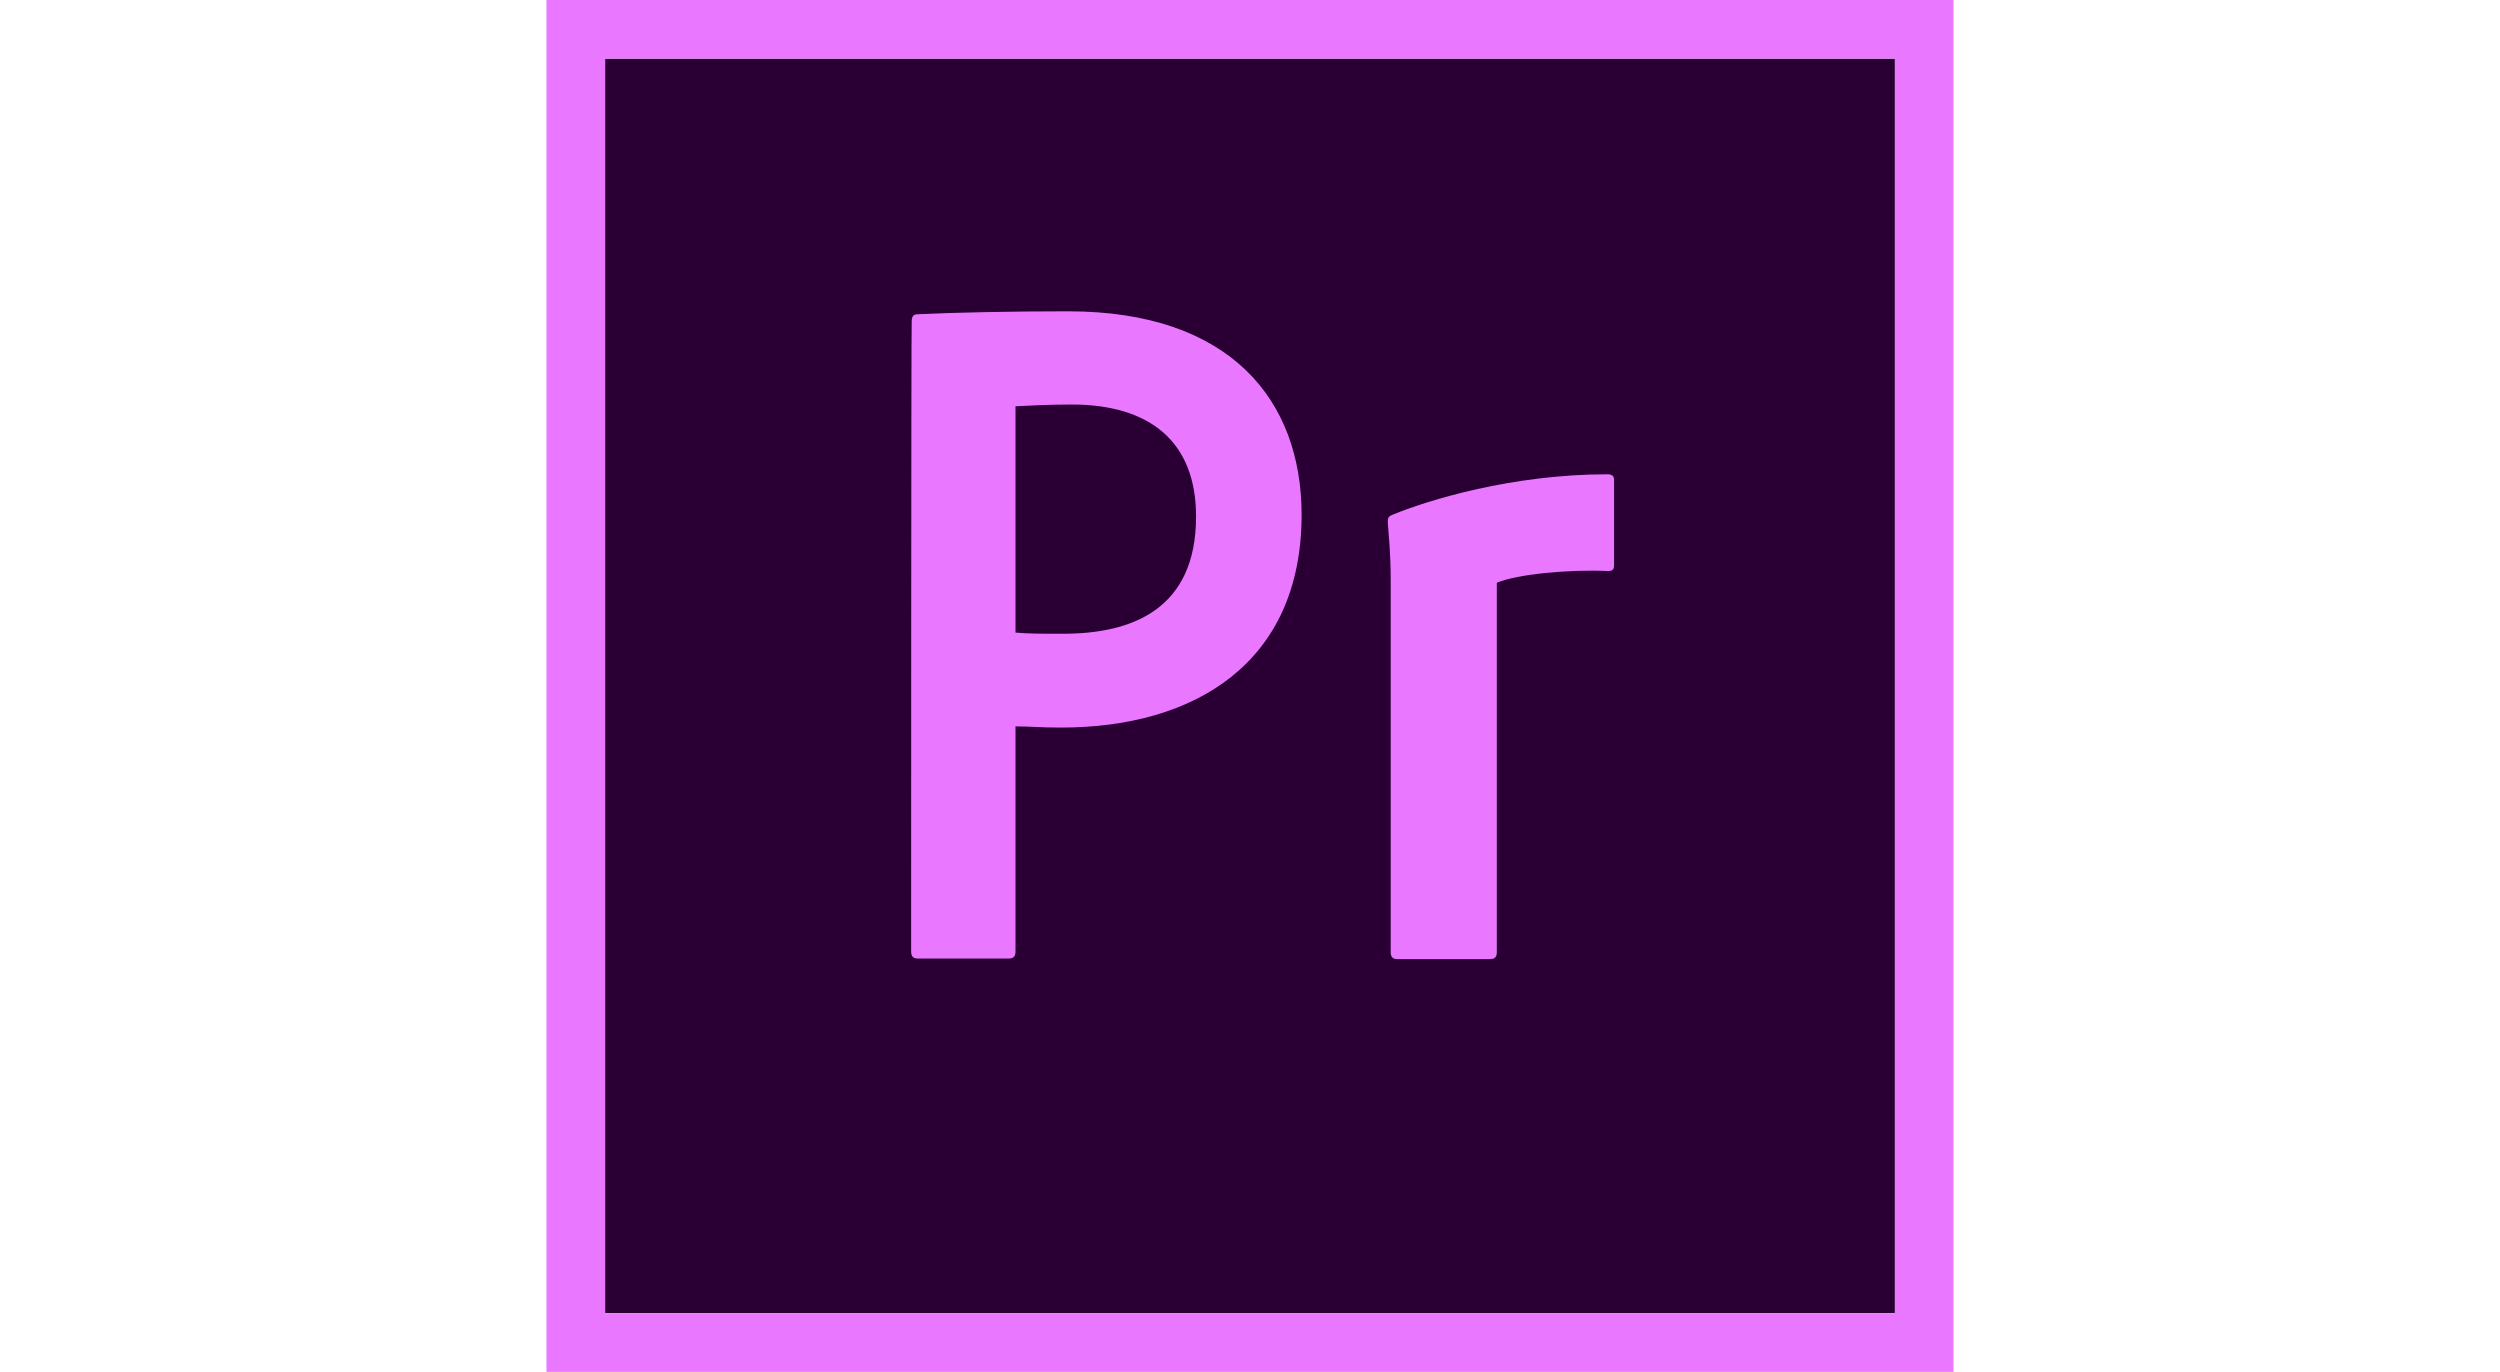
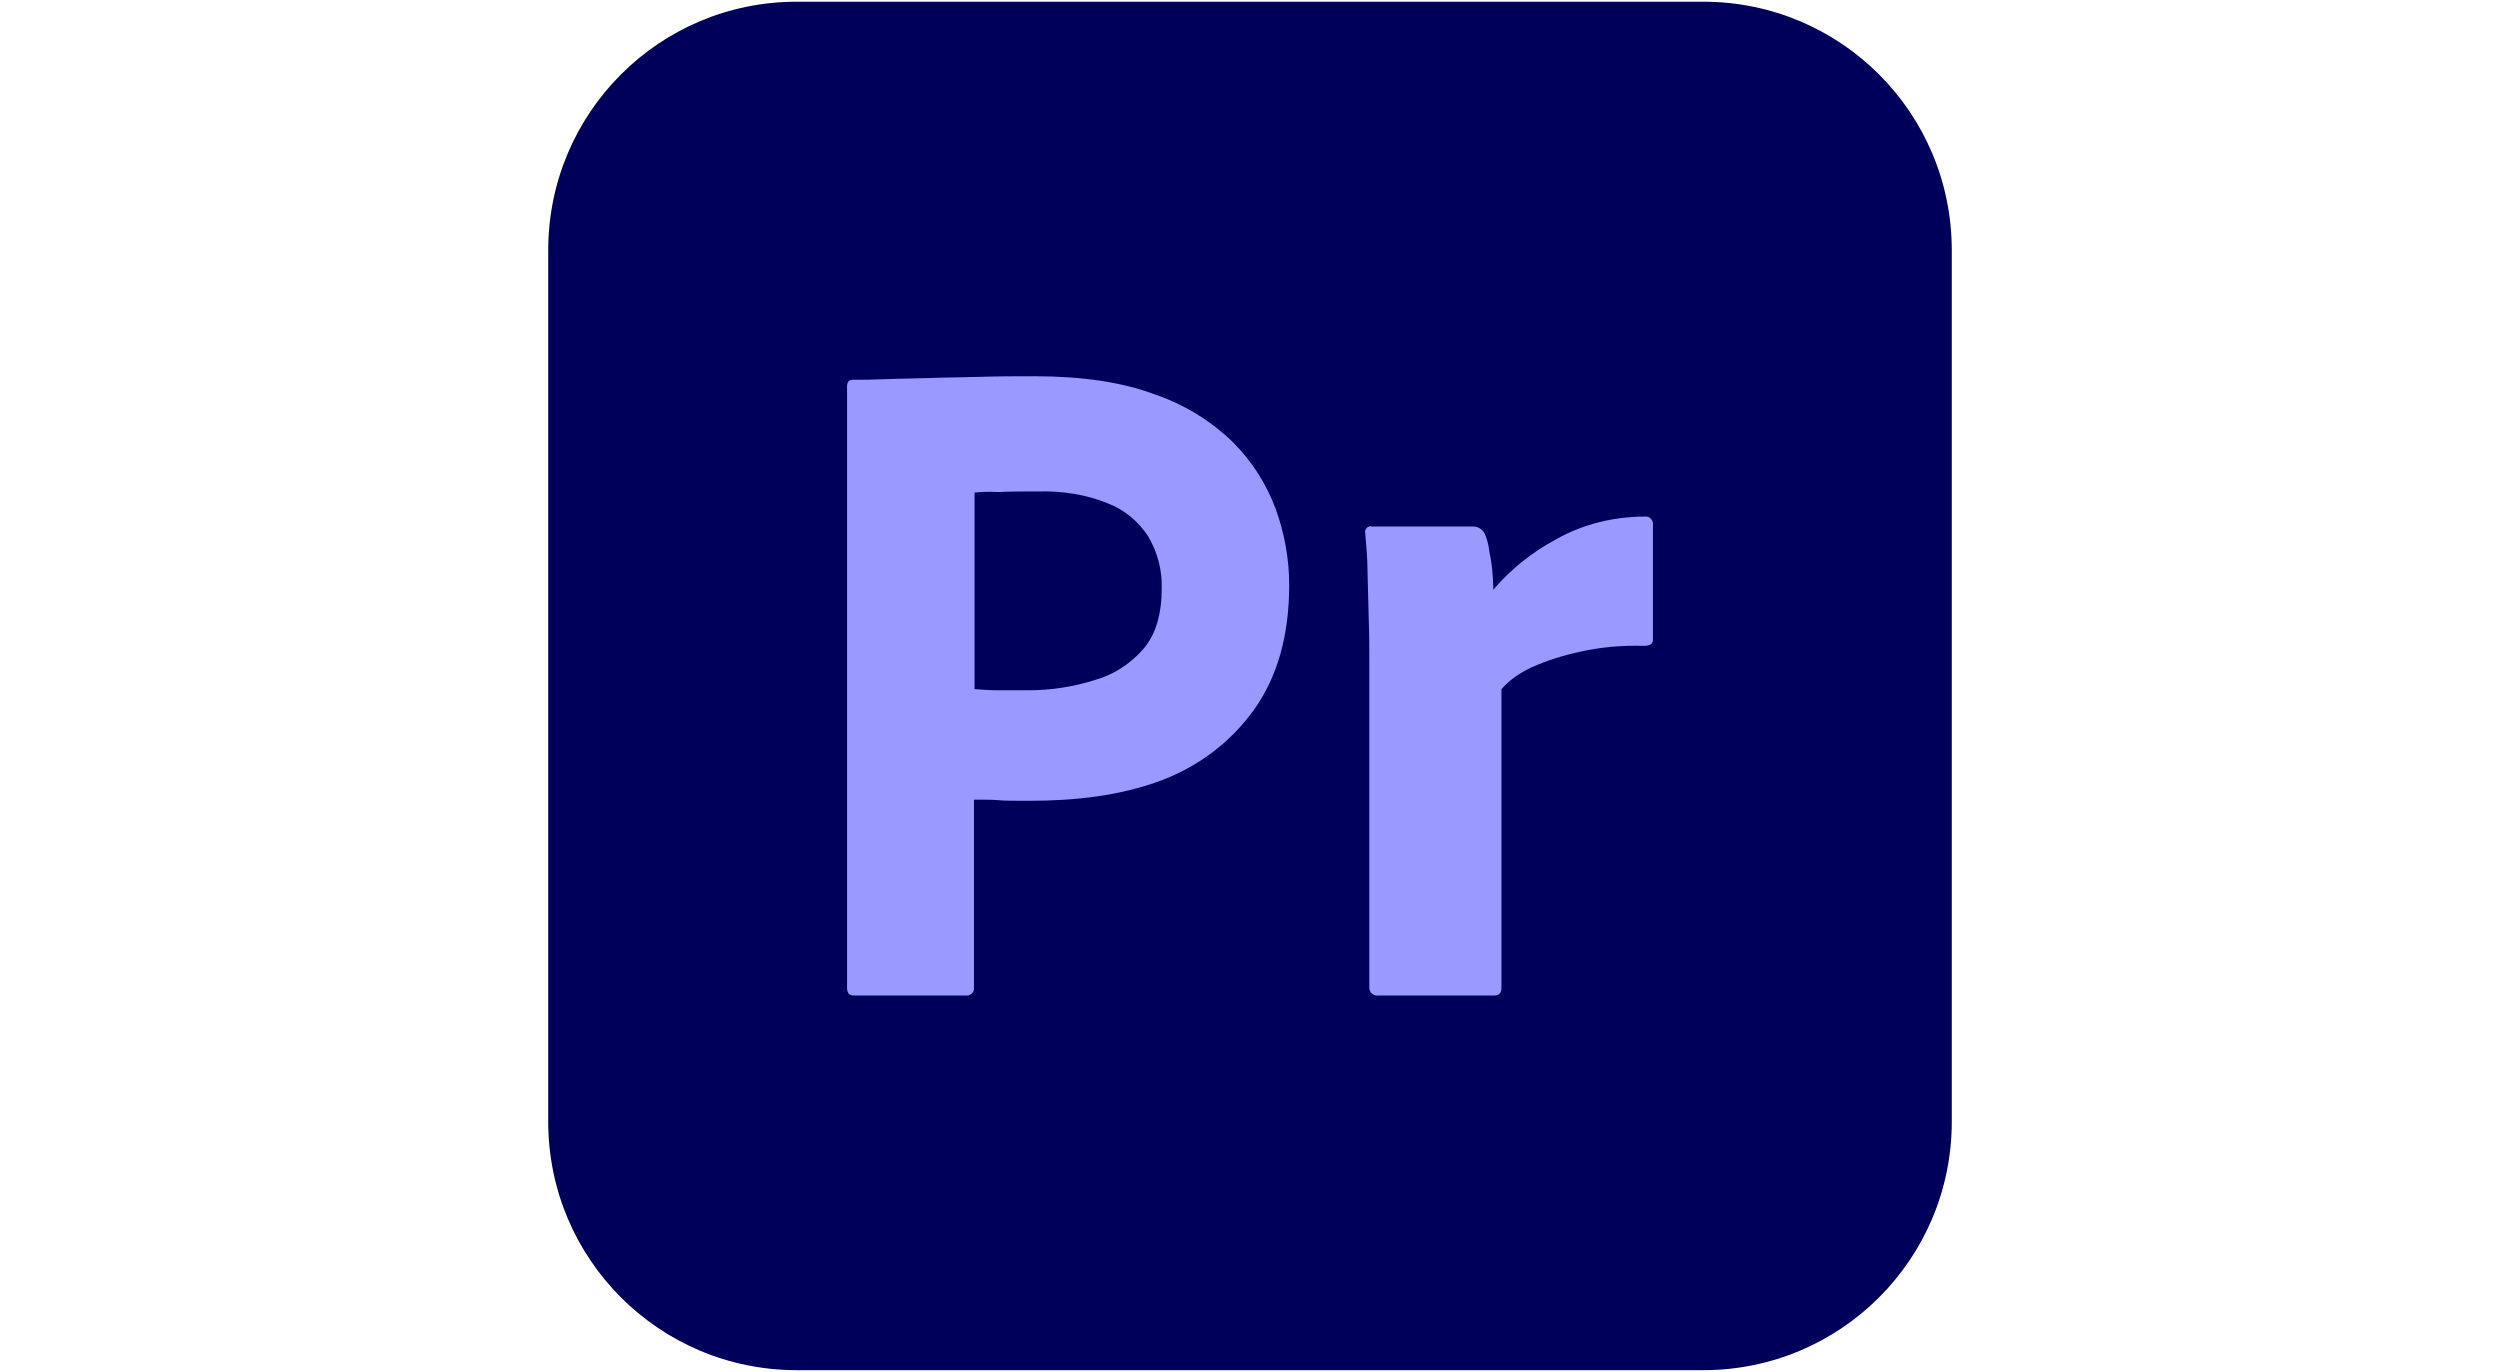
- <svg xmlns="http://www.w3.org/2000/svg" id="svg8" version="1.1" viewBox="0 0 423.333 232.304" height="878" width="1600">
+ <svg xmlns="http://www.w3.org/2000/svg" width="1600" height="878" viewBox="0 0 423.333 232.304" version="1.1" id="svg8">
  <defs id="defs2" />
  <g id="layer1">
-     <g transform="matrix(0.2645833,0,0,0.2645833,128.0583,94.04048)" id="g35">
-       <g transform="matrix(1.066667,0,0,1.066667,-157.036,-48.66767)" id="g3013">
-         <g transform="matrix(3.517628,0,0,3.517628,21.35589,-287.5884)" id="g133">
-           <rect x="10" y="10" class="st0" width="220" height="214" id="rect119" />
-           <path class="st1" d="M 0,0 V 234 H 240 V 0 Z M 10,10 H 230 V 224 H 10 Z m 52.3,44.8 c 0,-0.7 0.2,-1.2 1,-1.2 6.4,-0.3 15.8,-0.5 25.7,-0.5 27.7,0 39.8,15.2 39.8,34.7 0,25.4 -18.4,36.3 -41,36.3 -3.8,0 -5.1,-0.2 -7.8,-0.2 v 38.4 c 0,0.8 -0.3,1.2 -1.2,1.2 H 63.4 c -0.8,0 -1.2,-0.3 -1.2,-1.2 0,0 0,-107.5 0.1,-107.5 z M 80,107.9 c 2.3,0.2 4.1,0.2 8.1,0.2 11.7,0 22.7,-4.1 22.7,-20 C 110.8,75.4 103,69 89.6,69 c -4,0 -7.8,0.2 -9.6,0.3 0,0 0,38.6 0,38.6 z m 64,-9.1 c 0,-1.2 0,-4.1 -0.5,-9.7 0,-0.8 0.1,-1 0.8,-1.3 6.1,-2.5 20.4,-6.9 36.6,-6.9 0.8,0 1.2,0.2 1.2,1 v 14.5 c 0,0.8 -0.3,1 -1.1,1 -6.3,-0.3 -15.4,0.5 -18.9,2 v 63 c 0,0.8 -0.3,1.2 -1.2,1.2 h -15.7 c -0.8,0 -1.2,-0.3 -1.2,-1.2 z" id="path121" />
+     <g id="g35" transform="matrix(0.2645833,0,0,0.2645833,128.0583,94.04048)">
+       <g id="g3013" transform="matrix(1.066667,0,0,1.066667,-157.036,-48.66767)">
+         <g transform="matrix(0.9375001,0,0,0.9375001,1403.034,32.67032)" id="Layer_2_1_">
+           <g transform="matrix(3.742798,0,0,3.742798,-1472.669,-340.5167)" id="Surfaces">
+             <g id="Video_Audio_Surface">
+               <g id="Outline_no_shadow">
+                 <path class="st0" d="m 42.5,0 h 155 C 221,0 240,19 240,42.5 v 149 C 240,215 221,234 197.5,234 H 42.5 C 19,234 0,215 0,191.5 V 42.5 C 0,19 19,0 42.5,0 Z" id="path16" />
+               </g>
+             </g>
+           </g>
+           <g transform="matrix(3.742798,0,0,3.742798,-1494.752,-323.5106)" id="Outlined_Mnemonics_Logos">
+             <g id="Pr">
+               <path class="st1" d="M 57,164.1 V 61.2 c 0,-0.7 0.3,-1.1 1,-1.1 1.7,0 3.3,0 5.6,-0.1 2.4,-0.1 4.9,-0.1 7.6,-0.2 2.7,-0.1 5.6,-0.1 8.7,-0.2 3.1,-0.1 6.1,-0.1 9.1,-0.1 8.2,0 15,1 20.6,3.1 5,1.7 9.6,4.5 13.4,8.2 3.2,3.2 5.7,7.1 7.3,11.4 1.5,4.2 2.3,8.5 2.3,13 0,8.6 -2,15.7 -6,21.3 -4,5.6 -9.6,9.8 -16.1,12.2 -6.8,2.5 -14.3,3.4 -22.5,3.4 -2.4,0 -4,0 -5,-0.1 -1,-0.1 -2.4,-0.1 -4.3,-0.1 V 164 c 0.1,0.7 -0.4,1.3 -1.1,1.4 -0.1,0 -0.2,0 -0.4,0 h -19 C 57.4,165.4 57,165 57,164.1 Z M 78.8,79.4 V 113 c 1.4,0.1 2.7,0.2 3.9,0.2 H 88 c 3.9,0 7.8,-0.6 11.5,-1.8 3.2,-0.9 6,-2.8 8.2,-5.3 2.1,-2.5 3.1,-5.9 3.1,-10.3 0.1,-3.1 -0.7,-6.2 -2.3,-8.9 -1.7,-2.6 -4.1,-4.6 -7,-5.7 -3.7,-1.5 -7.7,-2.1 -11.8,-2 -2.6,0 -4.9,0 -6.8,0.1 -2,-0.1 -3.4,0 -4.1,0.1 z" id="path21" />
+               <path class="st1" d="m 146.6,85.2 h 17.5 c 1,0 1.8,0.7 2.1,1.6 0.3,0.8 0.5,1.6 0.6,2.5 0.2,1 0.4,2.1 0.5,3.1 0.1,1.1 0.2,2.3 0.2,3.6 3,-3.5 6.6,-6.4 10.7,-8.6 4.6,-2.6 9.9,-3.9 15.2,-3.9 0.7,-0.1 1.3,0.4 1.4,1.1 0,0.1 0,0.2 0,0.4 v 19.5 c 0,0.8 -0.5,1.1 -1.6,1.1 -3.6,-0.1 -7.3,0.2 -10.8,1 -2.9,0.6 -5.7,1.5 -8.4,2.7 -1.9,0.9 -3.7,2.1 -5.1,3.7 v 51 c 0,1 -0.4,1.4 -1.3,1.4 h -19.7 c -0.8,0.1 -1.5,-0.4 -1.6,-1.2 0,-0.1 0,-0.3 0,-0.4 v -55.4 c 0,-2.4 0,-4.9 -0.1,-7.5 -0.1,-2.6 -0.1,-5.2 -0.2,-7.8 0,-2.3 -0.2,-4.5 -0.4,-6.8 -0.1,-0.5 0.2,-1 0.7,-1.1 0,-0.1 0.2,-0.1 0.3,0 z" id="path23" />
+             </g>
+           </g>
        </g>
      </g>
    </g>
  </g>
-   <style type="text/css" id="style86">
+   <style id="style86" type="text/css">
	.st0{fill:#001E36;}
	.st1{fill:#31A8FF;}
</style>
-   <style type="text/css" id="style117">
+   <style id="style117" type="text/css">
	.st0{fill:#2A0034;}
	.st1{fill:#EA77FF;}
</style>
+   <style type="text/css" id="style14">
+ 	.st0{fill:#00005B;}
+ 	.st1{fill:#9999FF;}
+ </style>
</svg>
